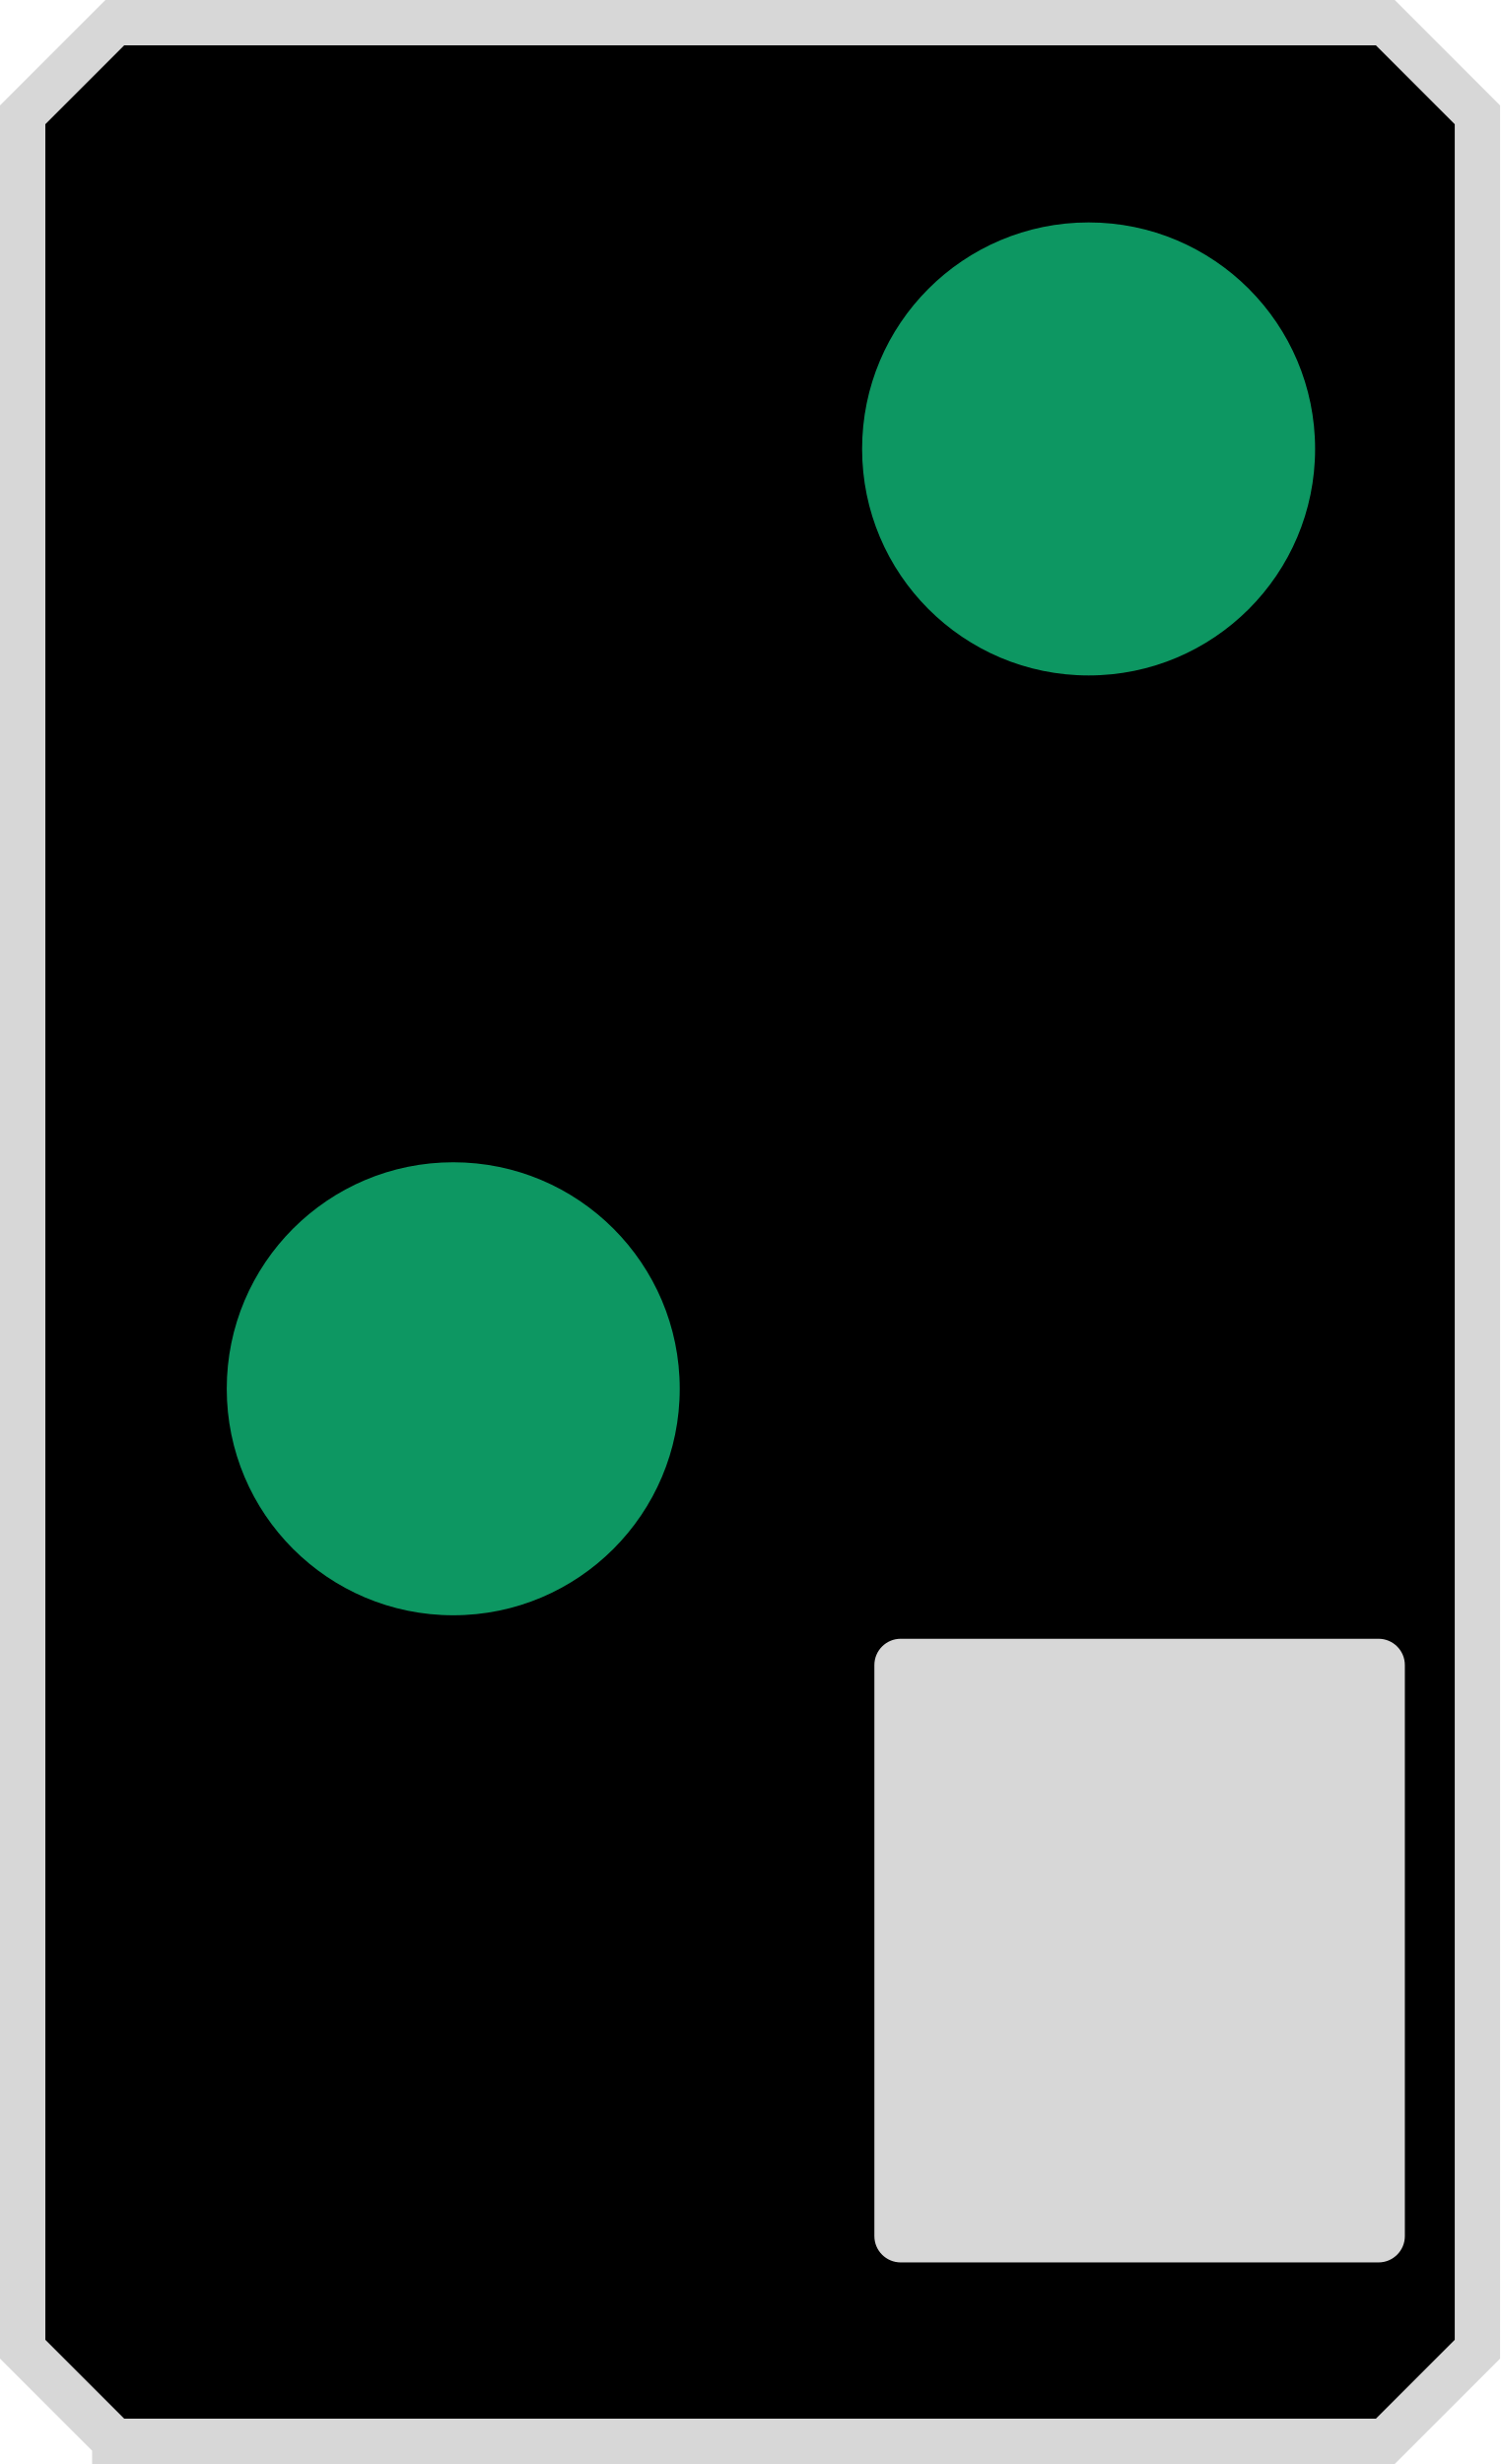
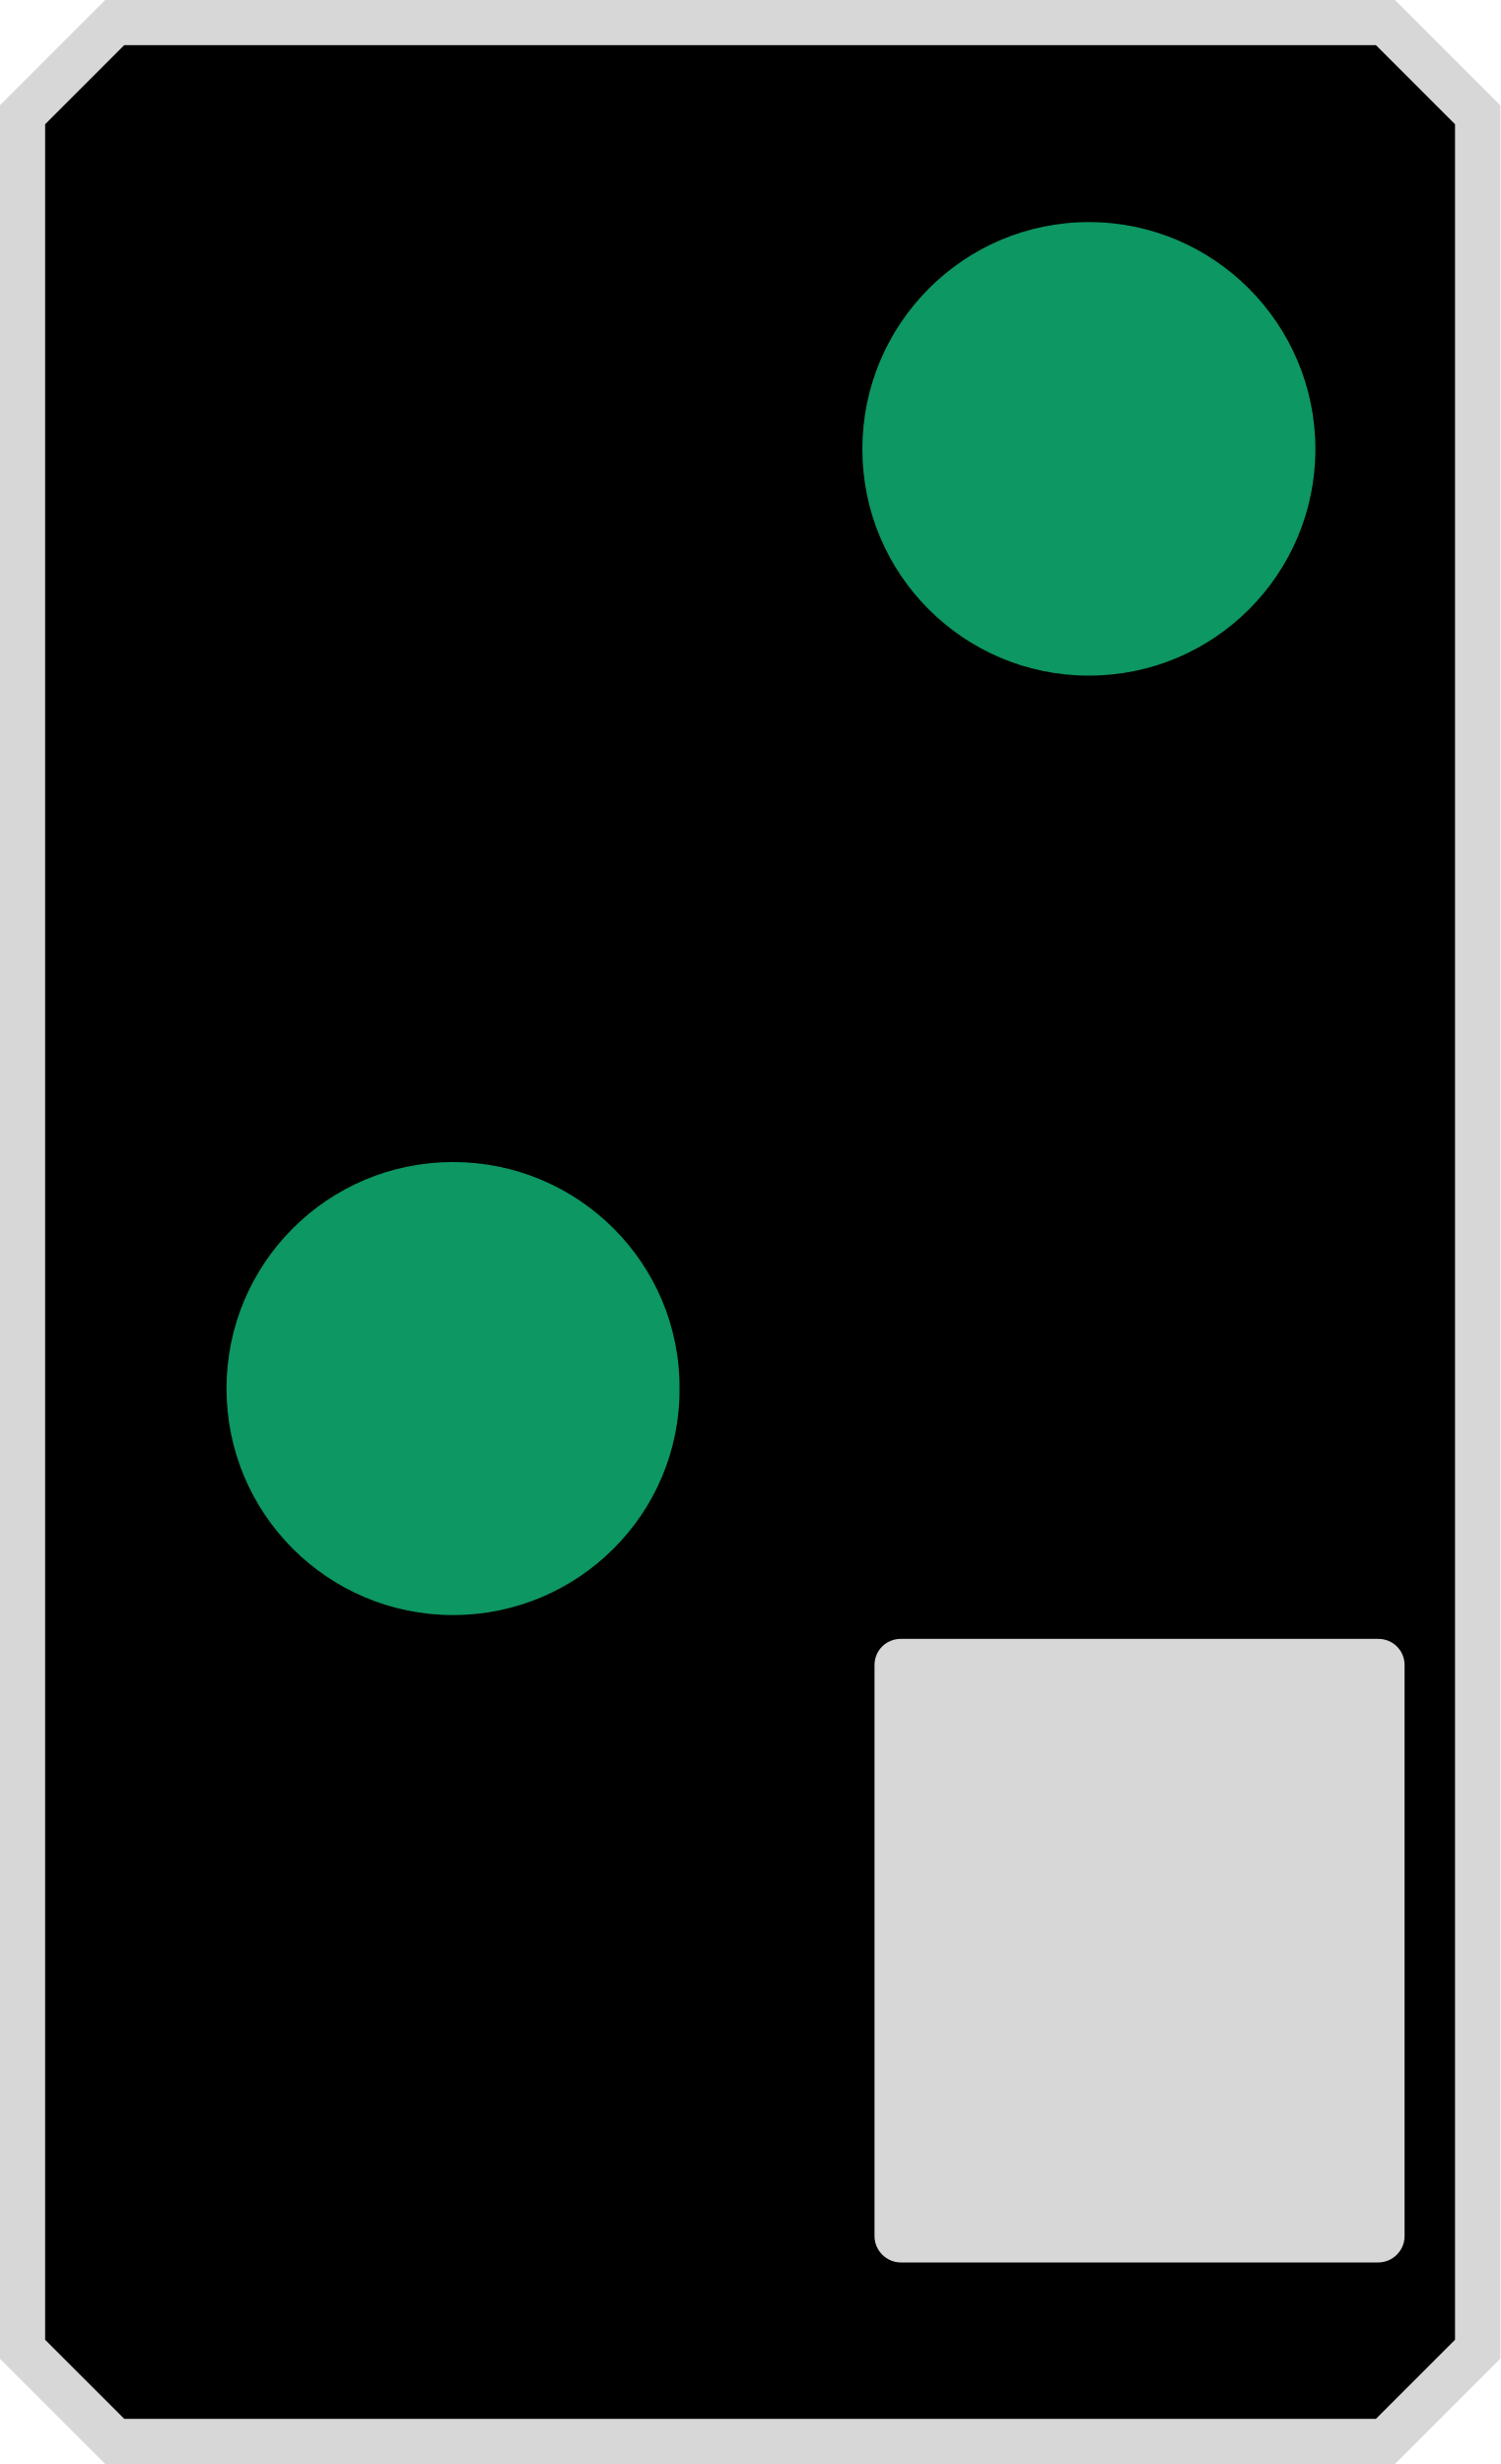
- <svg xmlns="http://www.w3.org/2000/svg" xmlns:xlink="http://www.w3.org/1999/xlink" version="1.0" width="66.152" height="108.652" id="svg1901">
-   <defs id="defs1903">
-     <linearGradient id="linearGradient7330">
-       <stop id="stop7332" style="stop-color:#efff07;stop-opacity:0.475" offset="0" />
-       <stop id="stop7334" style="stop-color:#fbff07;stop-opacity:0" offset="1" />
-     </linearGradient>
-     <radialGradient cx="556.845" cy="555.157" r="37.893" fx="556.845" fy="555.157" id="radialGradient7338" xlink:href="#linearGradient7330" gradientUnits="userSpaceOnUse" gradientTransform="translate(-507.6005,-502.0957)" />
-     <radialGradient cx="118.929" cy="53.75" r="10" fx="118.929" fy="53.75" id="radialGradient4244" xlink:href="#linearGradient3510" gradientUnits="userSpaceOnUse" gradientTransform="translate(-69.35442,-32.56539)" />
-     <radialGradient cx="118.929" cy="53.75" r="10" fx="118.929" fy="53.75" id="radialGradient4208" xlink:href="#linearGradient3510" gradientUnits="userSpaceOnUse" gradientTransform="translate(-97.42046,9.06197)" />
-     <radialGradient cx="237.323" cy="104.578" r="2.714" fx="237.323" fy="104.578" id="radialGradient4218" xlink:href="#linearGradient3566" gradientUnits="userSpaceOnUse" gradientTransform="matrix(3.766619,0,0,3.766619,-872.2939,-301.0921)" />
-     <radialGradient cx="237.323" cy="104.578" r="2.652" fx="237.323" fy="104.578" id="radialGradient4216" xlink:href="#linearGradient3542" gradientUnits="userSpaceOnUse" gradientTransform="matrix(1.861857,0,0,1.861857,-420.2507,-101.8955)" />
-     <radialGradient cx="237.323" cy="104.578" r="2.714" fx="237.323" fy="104.578" id="radialGradient4248" xlink:href="#linearGradient3566" gradientUnits="userSpaceOnUse" gradientTransform="matrix(3.766619,0,0,3.766619,-844.2868,-343.0732)" />
-     <radialGradient cx="237.323" cy="104.578" r="2.652" fx="237.323" fy="104.578" id="radialGradient4246" xlink:href="#linearGradient3542" gradientUnits="userSpaceOnUse" gradientTransform="matrix(1.861857,0,0,1.861857,-392.2436,-143.8766)" />
-     <linearGradient id="linearGradient3542">
-       <stop id="stop3544" style="stop-color:#d5fa20;stop-opacity:1" offset="0" />
-       <stop id="stop3546" style="stop-color:#fcc862;stop-opacity:0" offset="1" />
-     </linearGradient>
-     <linearGradient id="linearGradient3510">
-       <stop id="stop3512" style="stop-color:#434343;stop-opacity:1" offset="0" />
-       <stop id="stop3518" style="stop-color:#242424;stop-opacity:1" offset="0.5" />
-       <stop id="stop3514" style="stop-color:#313131;stop-opacity:1" offset="1" />
-     </linearGradient>
-     <linearGradient id="linearGradient3566">
-       <stop id="stop3568" style="stop-color:#000000;stop-opacity:0" offset="0" />
-       <stop id="stop3572" style="stop-color:#000000;stop-opacity:0" offset="0.632" />
-       <stop id="stop3570" style="stop-color:#000000;stop-opacity:0.737" offset="1" />
-     </linearGradient>
-     <filter x="-0.066" y="-0.161" width="1.133" height="1.322" id="filter3494" style="color-interpolation-filters:sRGB">
-       <feGaussianBlur id="feGaussianBlur3496" stdDeviation="0.202" />
-     </filter>
-     <radialGradient cx="556.845" cy="555.157" r="37.893" fx="556.845" fy="555.157" id="radialGradient9144" xlink:href="#linearGradient7330" gradientUnits="userSpaceOnUse" gradientTransform="translate(-534.117,-462.9523)" />
-   </defs>
-   <path style="fill:#000000;fill-opacity:1;fill-rule:evenodd;stroke:#d7d7d7;stroke-width:2;stroke-linecap:butt;stroke-linejoin:miter;stroke-miterlimit:4;stroke-dasharray:none;stroke-dashoffset:0;stroke-opacity:1" id="path4134" d="m 5.062,107.652 56.027,0 4.062,-4.062 0,-98.527 L 61.089,1 5.062,1 1,5.062 l 0,98.527 4.062,4.062 z" />
-   <rect style="fill:#d7d7d7;fill-opacity:1;fill-rule:evenodd;stroke:none" id="rect4140" y="72.263" x="38.558" ry="1.161" rx="1.161" height="27.5" width="23.393" />
-   <path d="m 57.993,19.796 a 9.988,9.988 0 1 1 -19.976,0 9.988,9.988 0 1 1 19.976,0 z" id="path3920" style="fill:#0d9762;fill-opacity:1;fill-rule:evenodd;stroke:none;stroke-width:0.127;stroke-linecap:butt;stroke-linejoin:miter;stroke-miterlimit:4;stroke-dasharray:none;stroke-dashoffset:0;stroke-opacity:1" />
-   <path d="m 29.975,61.239 a 9.988,9.988 0 1 1 -19.976,0 9.988,9.988 0 1 1 19.976,0 z" id="path4092" style="fill:#0d9762;fill-opacity:1;fill-rule:evenodd;stroke:none;stroke-width:0.127;stroke-linecap:butt;stroke-linejoin:miter;stroke-miterlimit:4;stroke-dasharray:none;stroke-dashoffset:0;stroke-opacity:1" />
+ <svg xmlns="http://www.w3.org/2000/svg" width="9.133" height="15" viewBox="0 0 9.133 15">
+   <path fill-rule="evenodd" fill="rgb(0%, 0%, 0%)" fill-opacity="1" stroke-width="2" stroke-linecap="butt" stroke-linejoin="miter" stroke="rgb(84.314%, 84.314%, 84.314%)" stroke-opacity="1" stroke-miterlimit="4" d="M 5.065 107.661 L 61.088 107.661 L 65.163 103.587 L 65.163 5.065 L 61.088 0.99 L 5.065 0.99 L 0.99 5.065 L 0.99 103.587 Z M 5.065 107.661 " transform="matrix(0.138056, 0, 0, 0.138056, 0, 0)" />
+   <path fill-rule="evenodd" fill="rgb(84.314%, 84.314%, 84.314%)" fill-opacity="1" d="M 5.484 9.977 L 8.391 9.977 C 8.48 9.977 8.551 10.047 8.551 10.137 L 8.551 13.613 C 8.551 13.699 8.48 13.773 8.391 13.773 L 5.484 13.773 C 5.395 13.773 5.324 13.699 5.324 13.613 L 5.324 10.137 C 5.324 10.047 5.395 9.977 5.484 9.977 Z M 5.484 9.977 " />
+   <path fill-rule="evenodd" fill="rgb(5.098%, 59.216%, 38.431%)" fill-opacity="1" d="M 8.008 2.734 C 8.008 3.496 7.391 4.113 6.629 4.113 C 5.867 4.113 5.25 3.496 5.25 2.734 C 5.25 1.973 5.867 1.352 6.629 1.352 C 7.391 1.352 8.008 1.973 8.008 2.734 Z M 8.008 2.734 " />
+   <path fill-rule="evenodd" fill="rgb(5.098%, 59.216%, 38.431%)" fill-opacity="1" d="M 4.137 8.453 C 4.141 9.215 3.52 9.832 2.758 9.832 C 1.996 9.832 1.379 9.215 1.379 8.453 C 1.379 7.691 1.996 7.074 2.758 7.074 C 3.52 7.074 4.141 7.691 4.137 8.453 Z M 4.137 8.453 " />
</svg>
